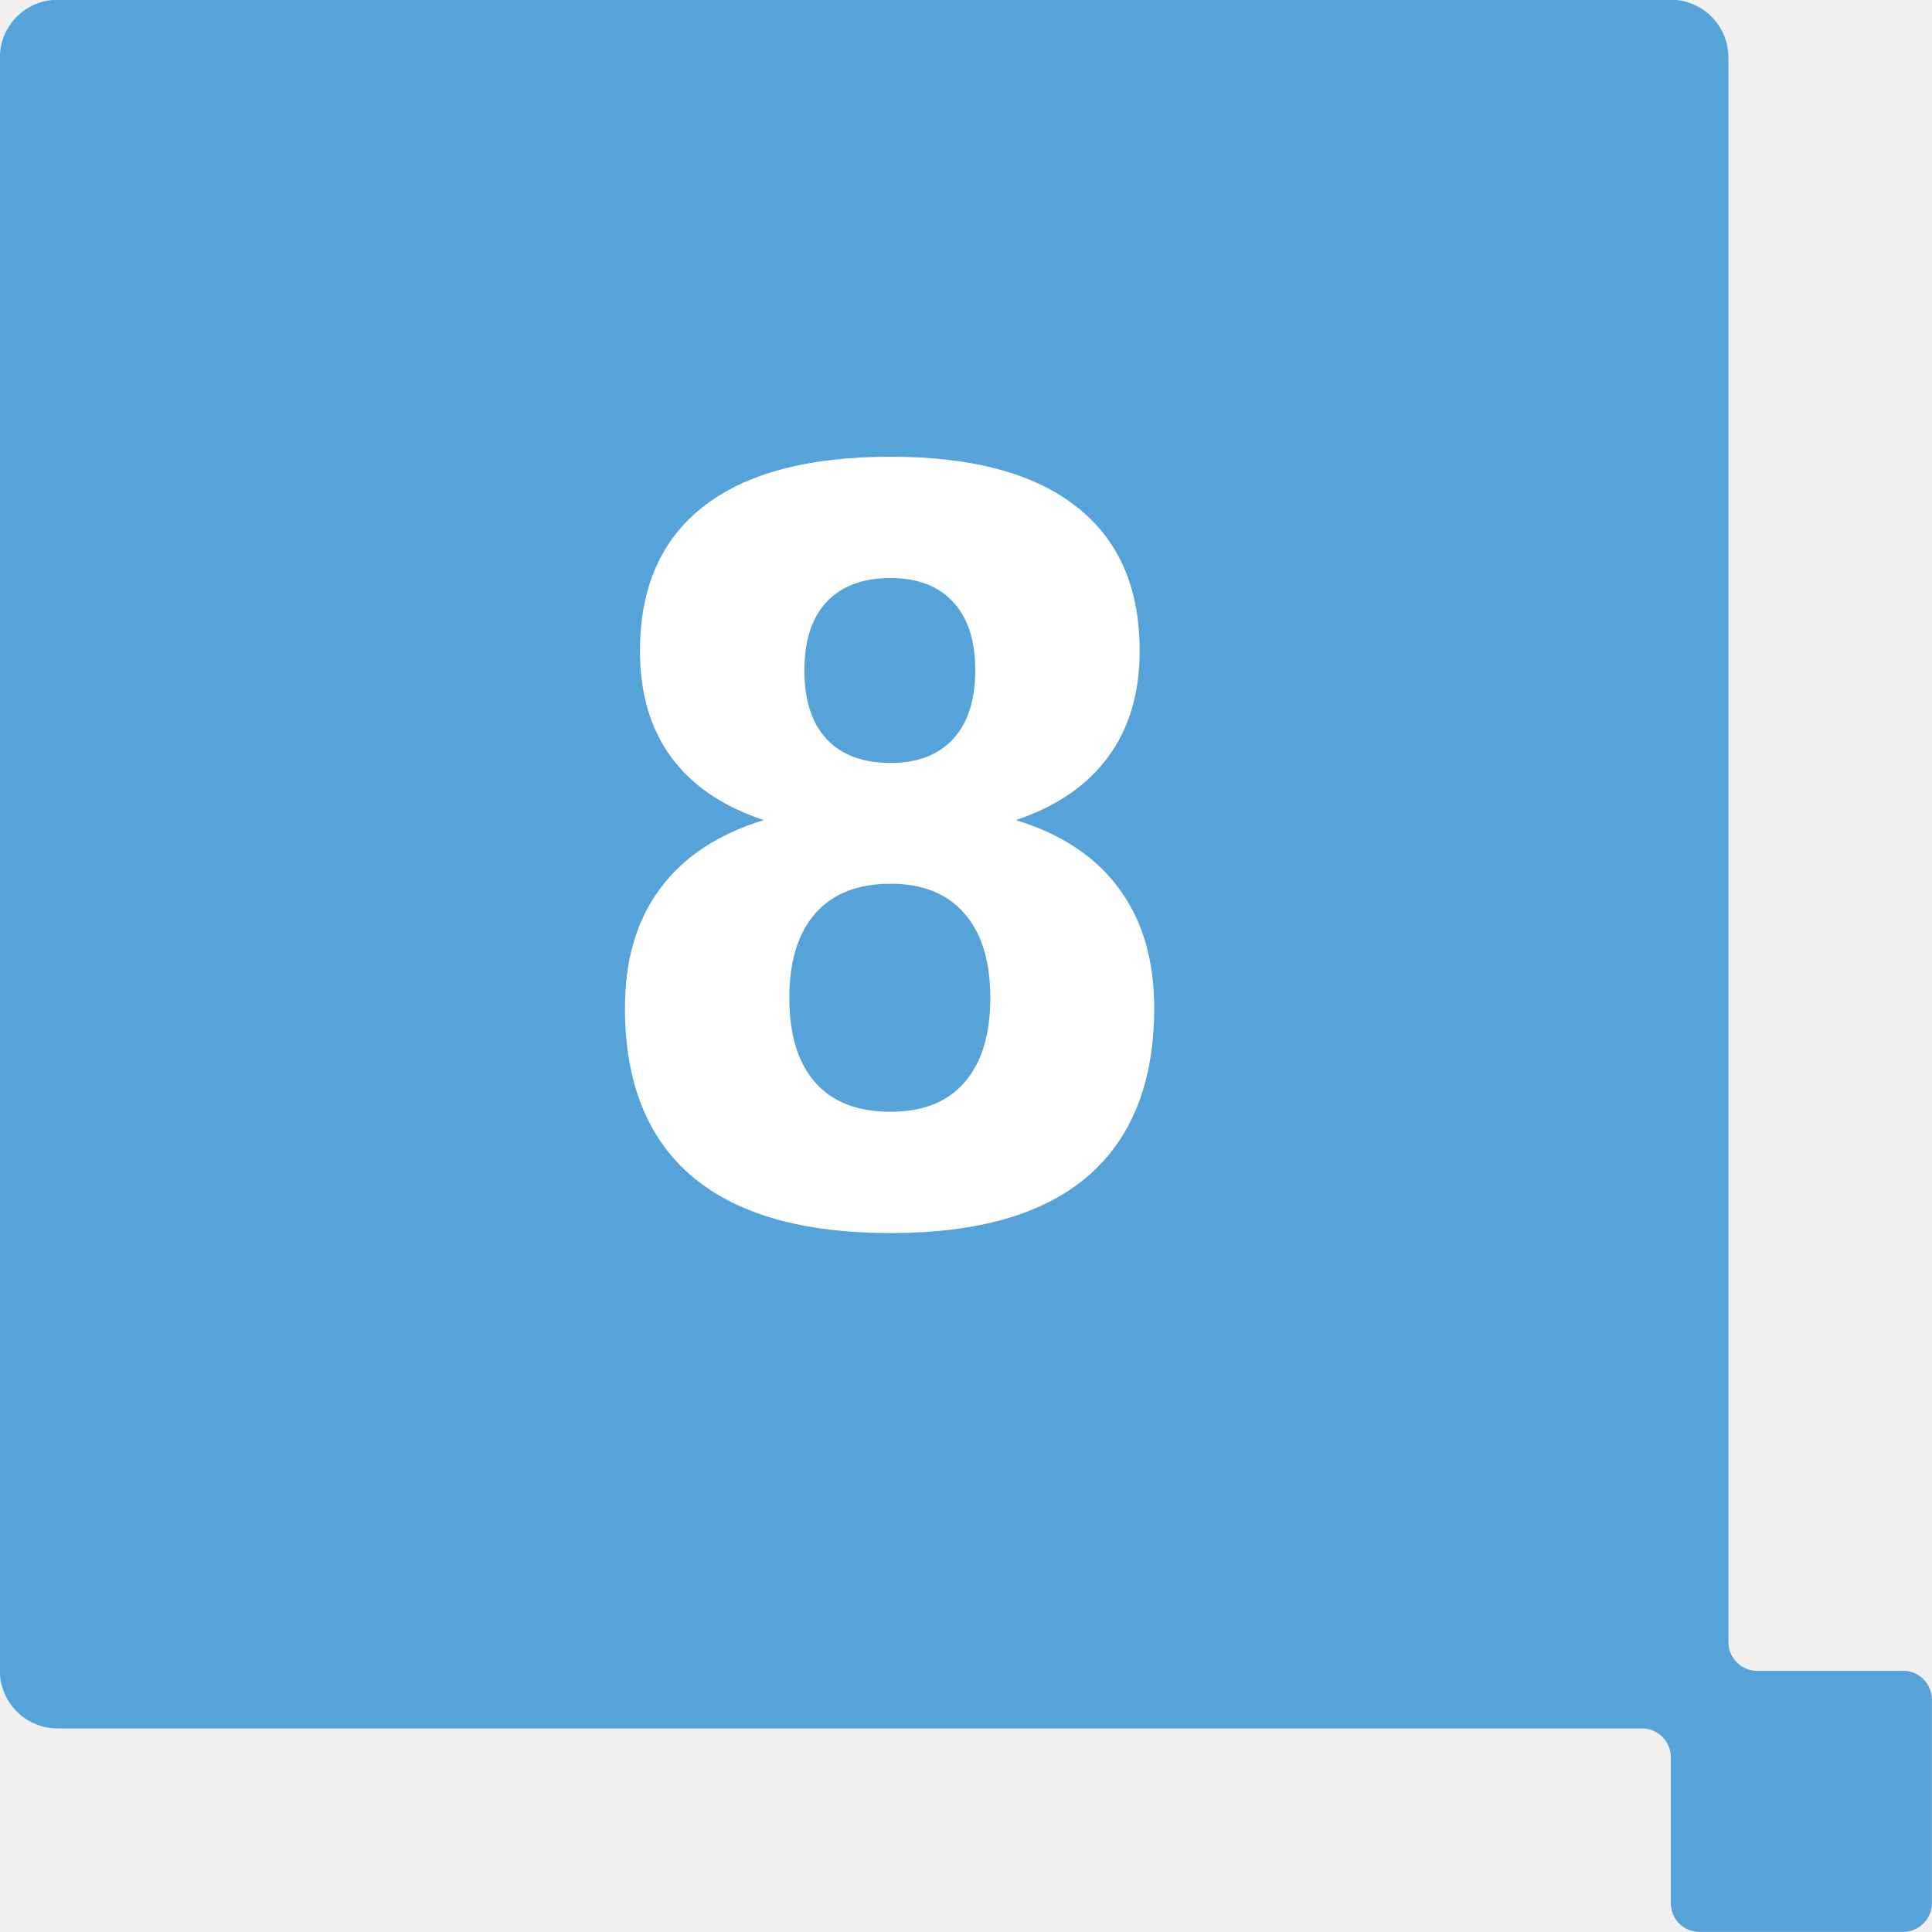
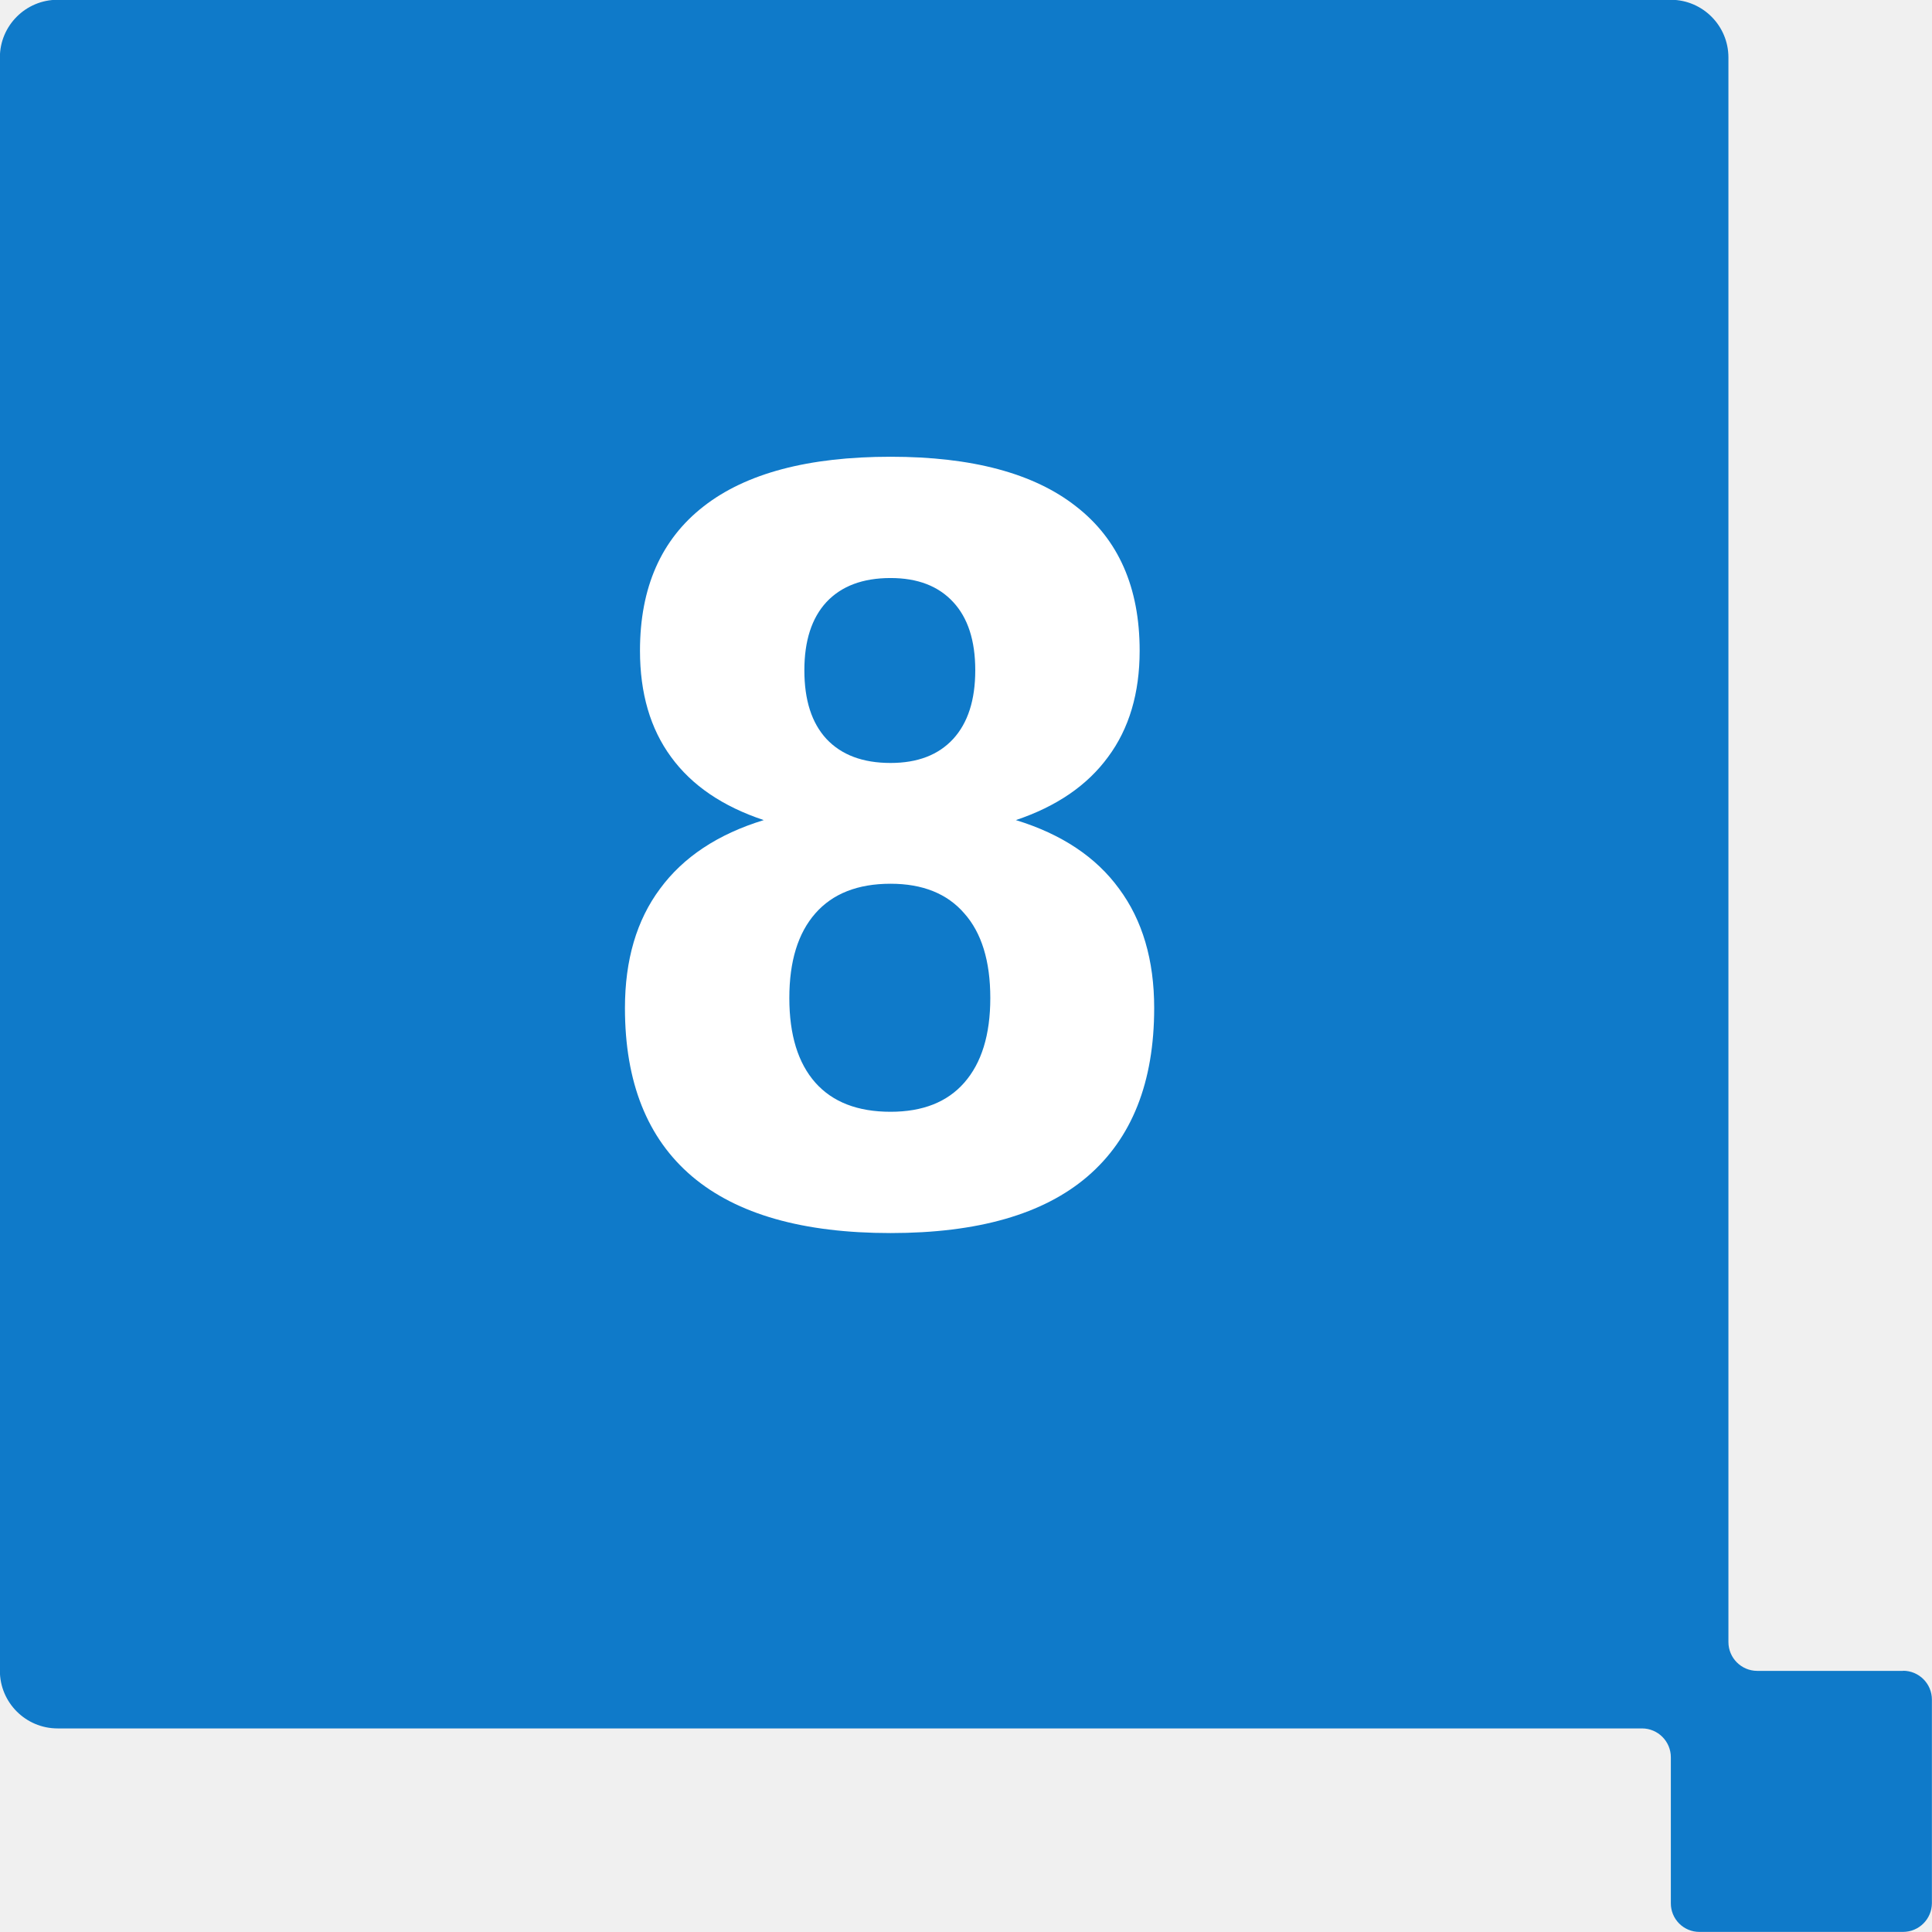
<svg xmlns="http://www.w3.org/2000/svg" id="Icon-8" width="60.234" height="60.234" viewBox="0 0 60.234 60.234">
-   <path id="Path_1004" data-name="Path 1004" d="M114.752,230.329H110.2a.9.9,0,0,1-.895-.9v-49.4a1.8,1.8,0,0,0-1.791-1.8h-50.3a1.8,1.8,0,0,0-1.8,1.8v50.294a1.8,1.8,0,0,0,1.8,1.8H106.61a.9.9,0,0,1,.9.9v4.551a.889.889,0,0,0,.891.893h6.348a.9.9,0,0,0,.9-.893v-6.349a.9.9,0,0,0-.9-.9" transform="translate(-55.418 -178.236)" fill="#56a3da" />
+   <path id="Path_1004" data-name="Path 1004" d="M114.752,230.329H110.2a.9.9,0,0,1-.895-.9v-49.4a1.8,1.8,0,0,0-1.791-1.8h-50.3a1.8,1.8,0,0,0-1.8,1.8v50.294a1.8,1.8,0,0,0,1.8,1.8H106.61a.9.9,0,0,1,.9.9v4.551a.889.889,0,0,0,.891.893h6.348a.9.9,0,0,0,.9-.893v-6.349a.9.9,0,0,0-.9-.9" transform="translate(-55.418 -178.236)" fill="#0F7AC9" />
  <text id="_8" data-name="8" transform="translate(17.734 37.99)" fill="#fff" font-size="32" font-family="frutiger, frutiger linotype, univers, calibri, gill sans, gill sans mt, myriad pro, myriad, dejavu sans condensed, liberation sans, nimbus sans l, tahoma, geneva, helvetica neue, helvetica, arial, sans-serif" font-weight="700">
    <tspan x="0" y="0">8</tspan>
  </text>
</svg>
